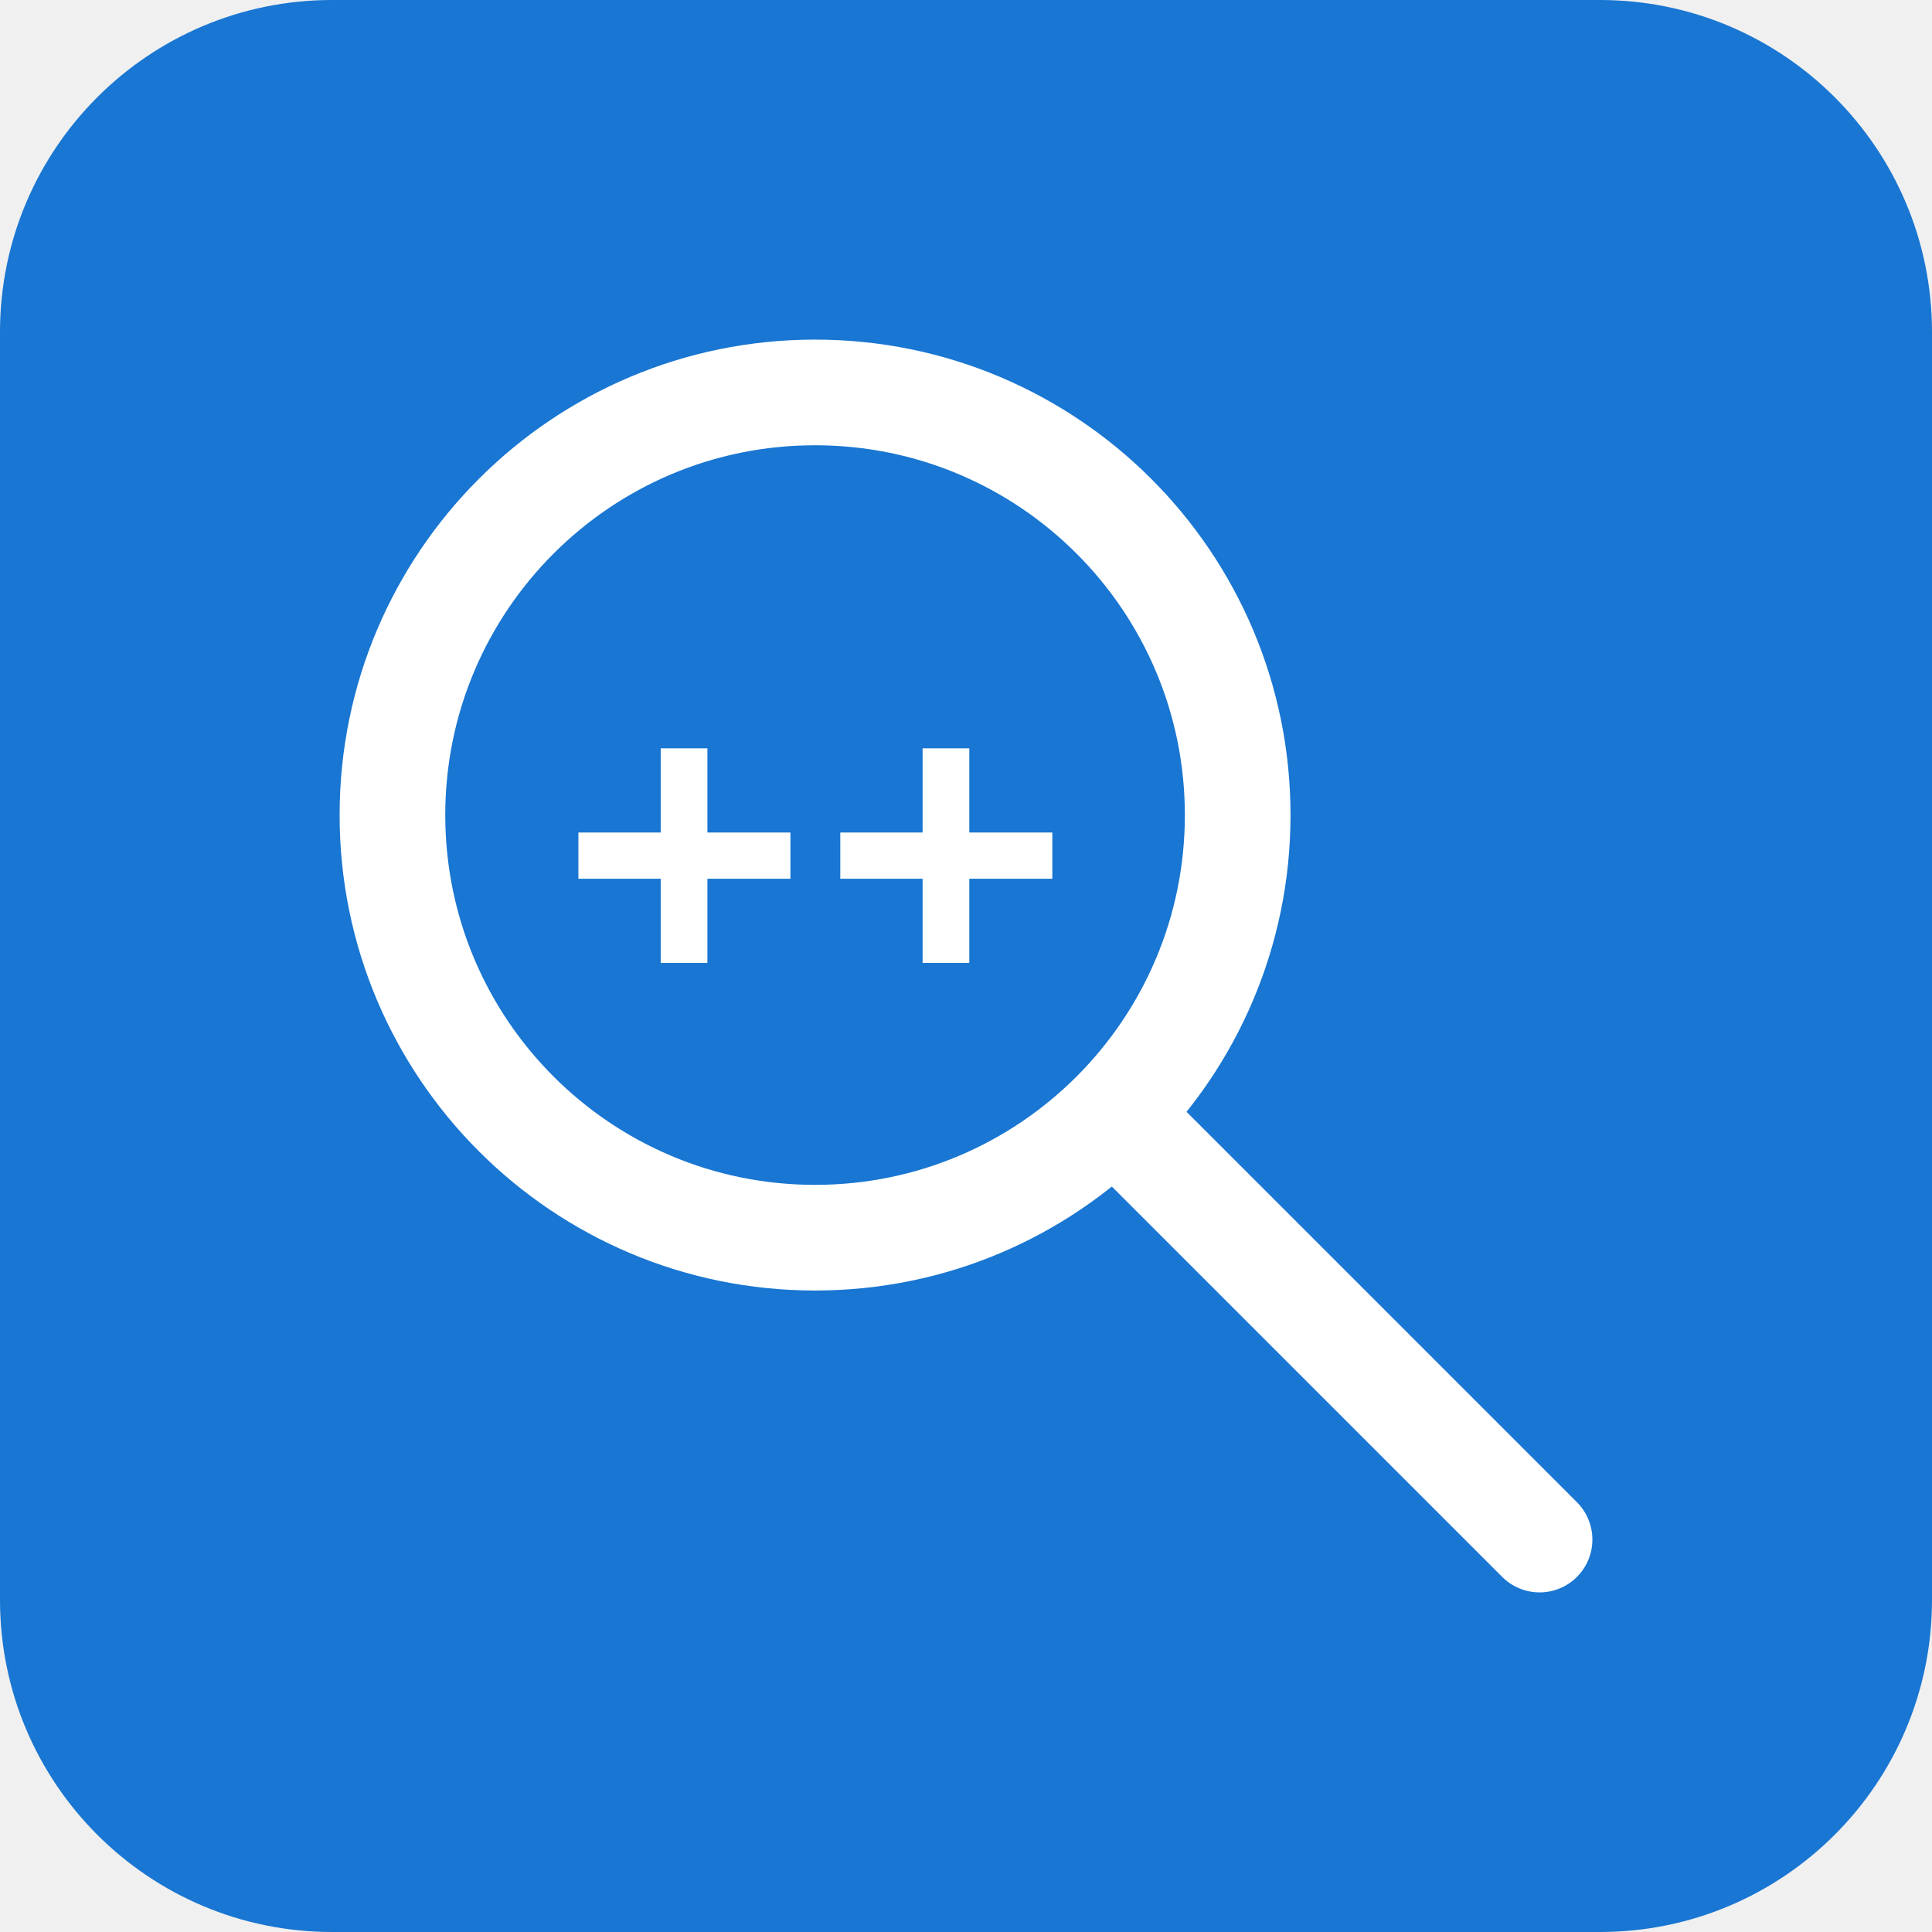
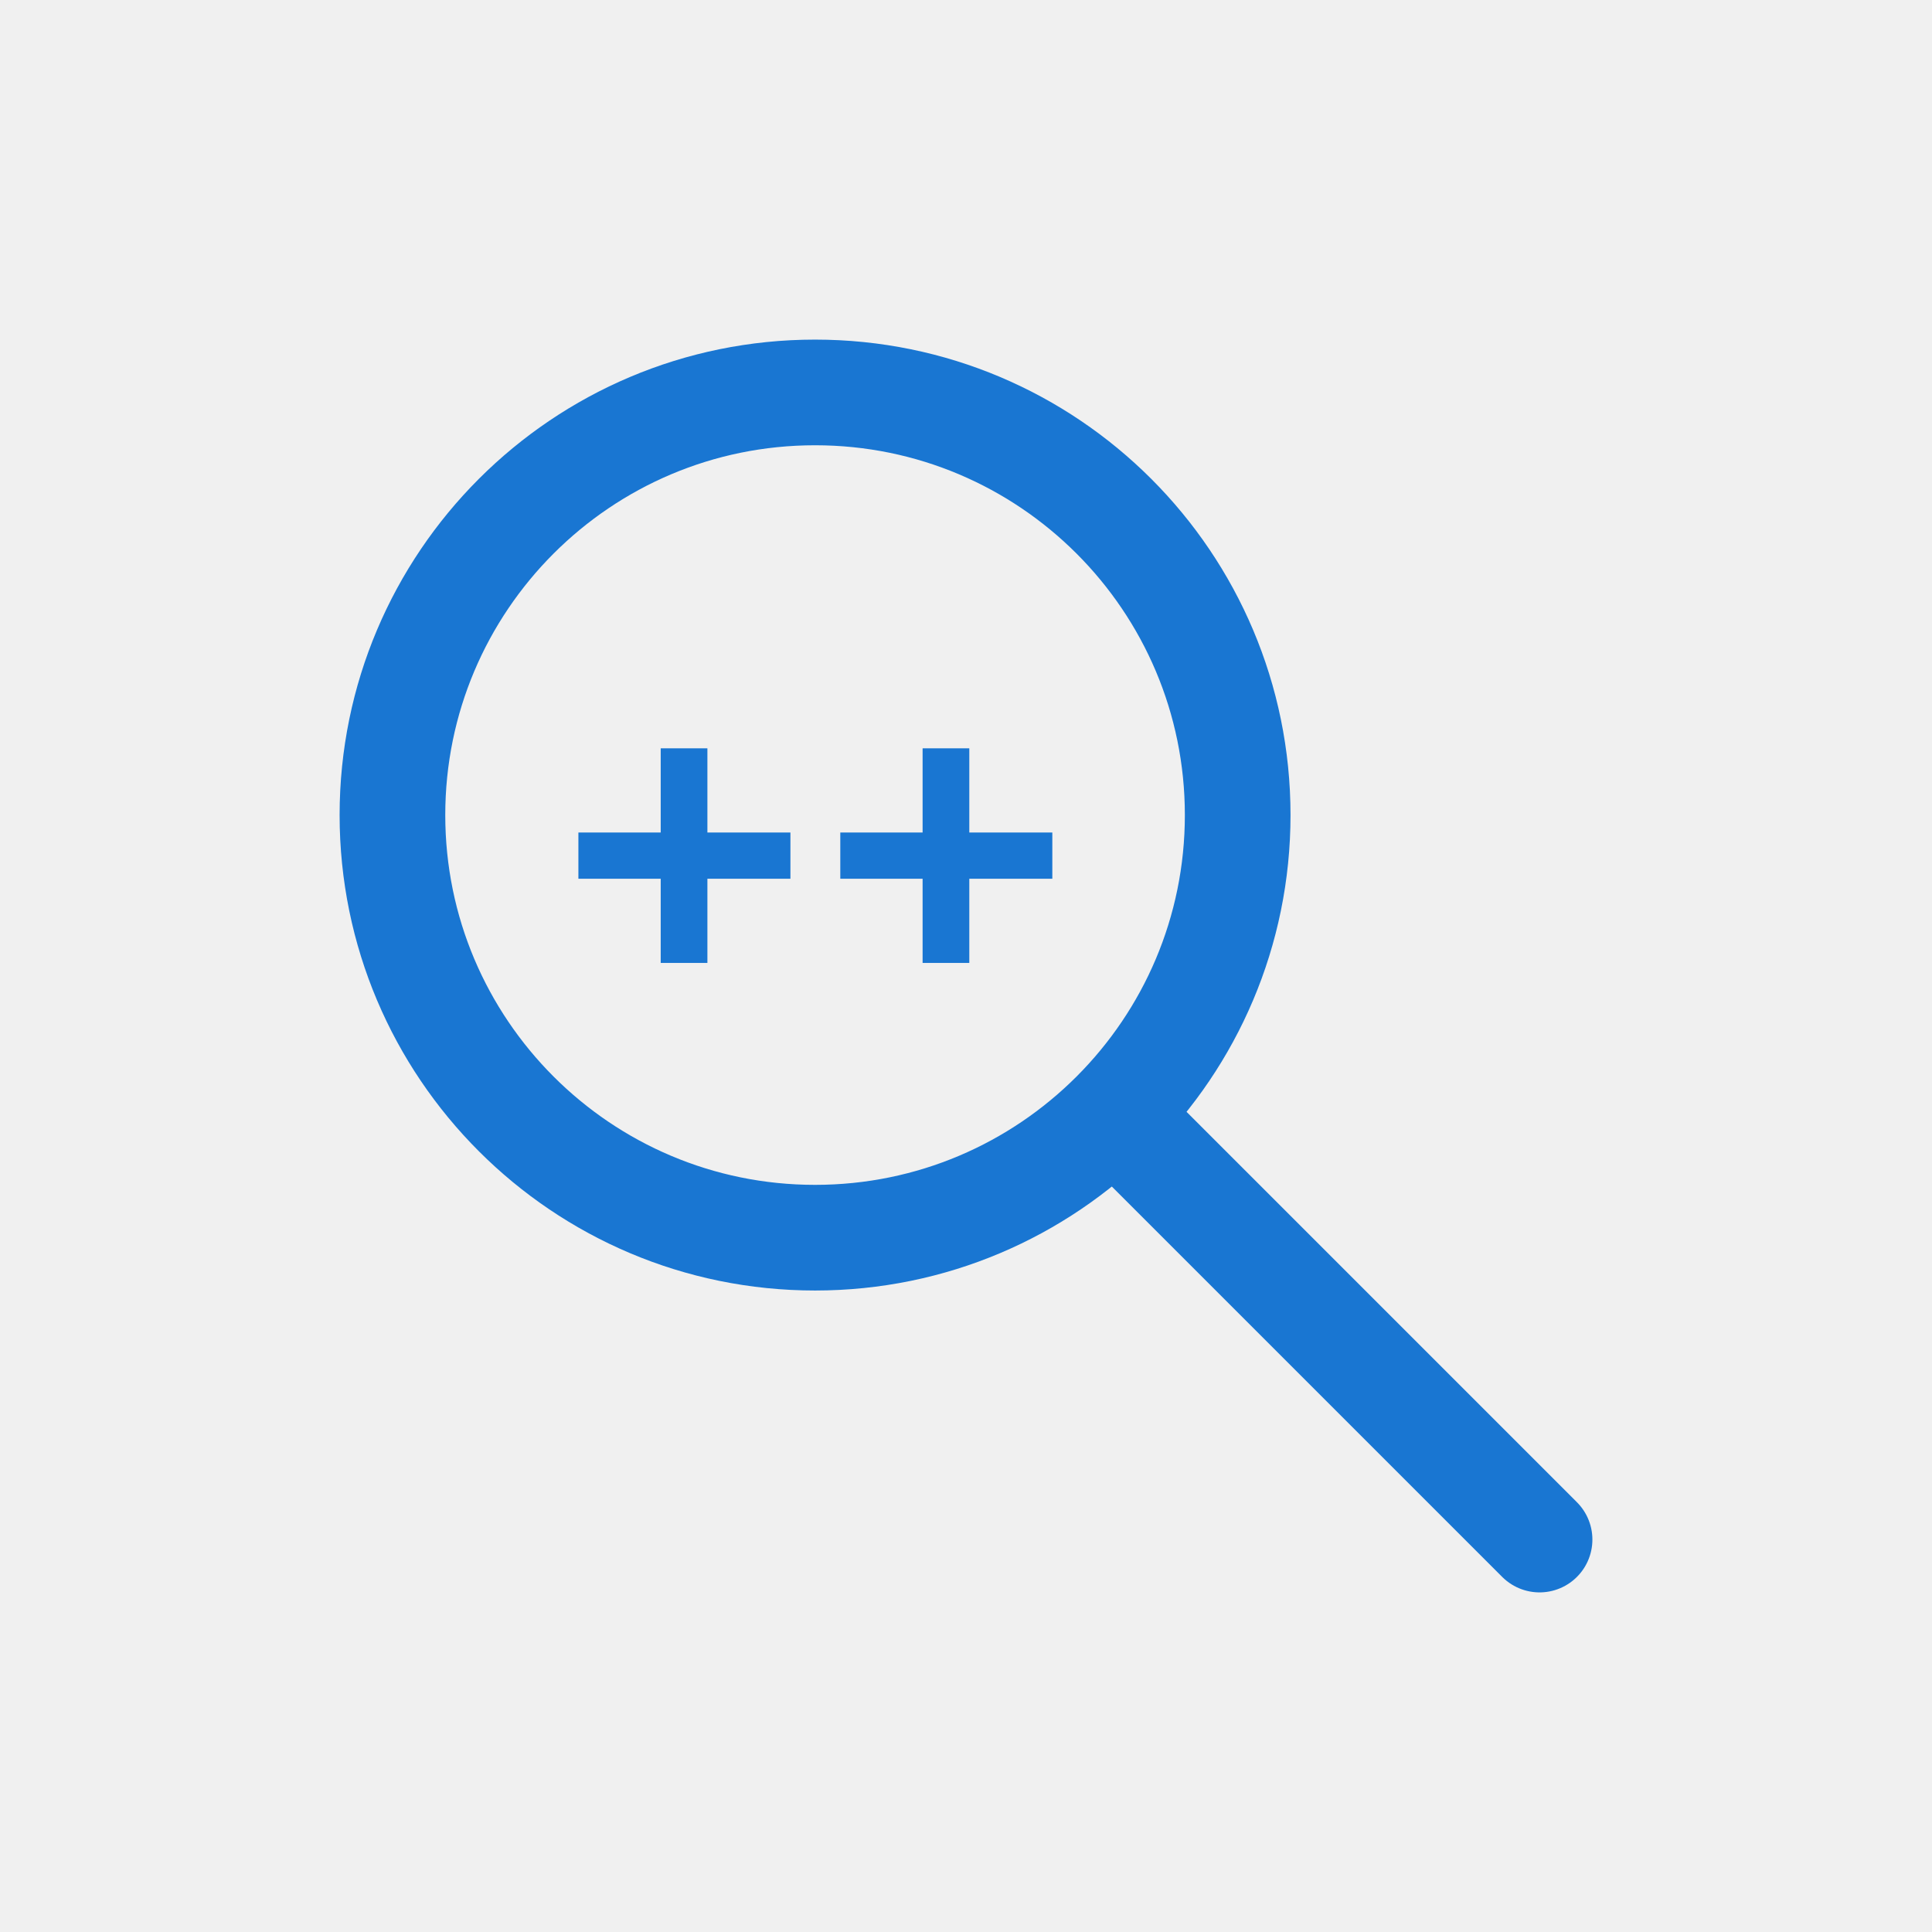
<svg xmlns="http://www.w3.org/2000/svg" viewBox="0 0 128 128">
-   <rect width="128" height="128" rx="22" fill="#1976D2" />
-   <circle cx="54" cy="54" r="28" fill="none" stroke="#ffffff" stroke-width="7" stroke-linecap="round" />
-   <line x1="75" y1="75" x2="102" y2="102" stroke="#ffffff" stroke-width="7" stroke-linecap="round" />
-   <text x="54" y="66" text-anchor="middle" font-family="Arial, sans-serif" font-weight="700" font-size="28" fill="#ffffff" letter-spacing="1">++</text>
+   <circle cx="54" cy="54" r="28" fill="none" stroke="#1976D2" stroke-width="7" stroke-linecap="round" />
+   <line x1="75" y1="75" x2="102" y2="102" stroke="#1976D2" stroke-width="7" stroke-linecap="round" />
+   <text x="54" y="66" text-anchor="middle" font-family="Arial, sans-serif" font-weight="700" font-size="28" fill="#1976D2" letter-spacing="1">++</text>
</svg>
